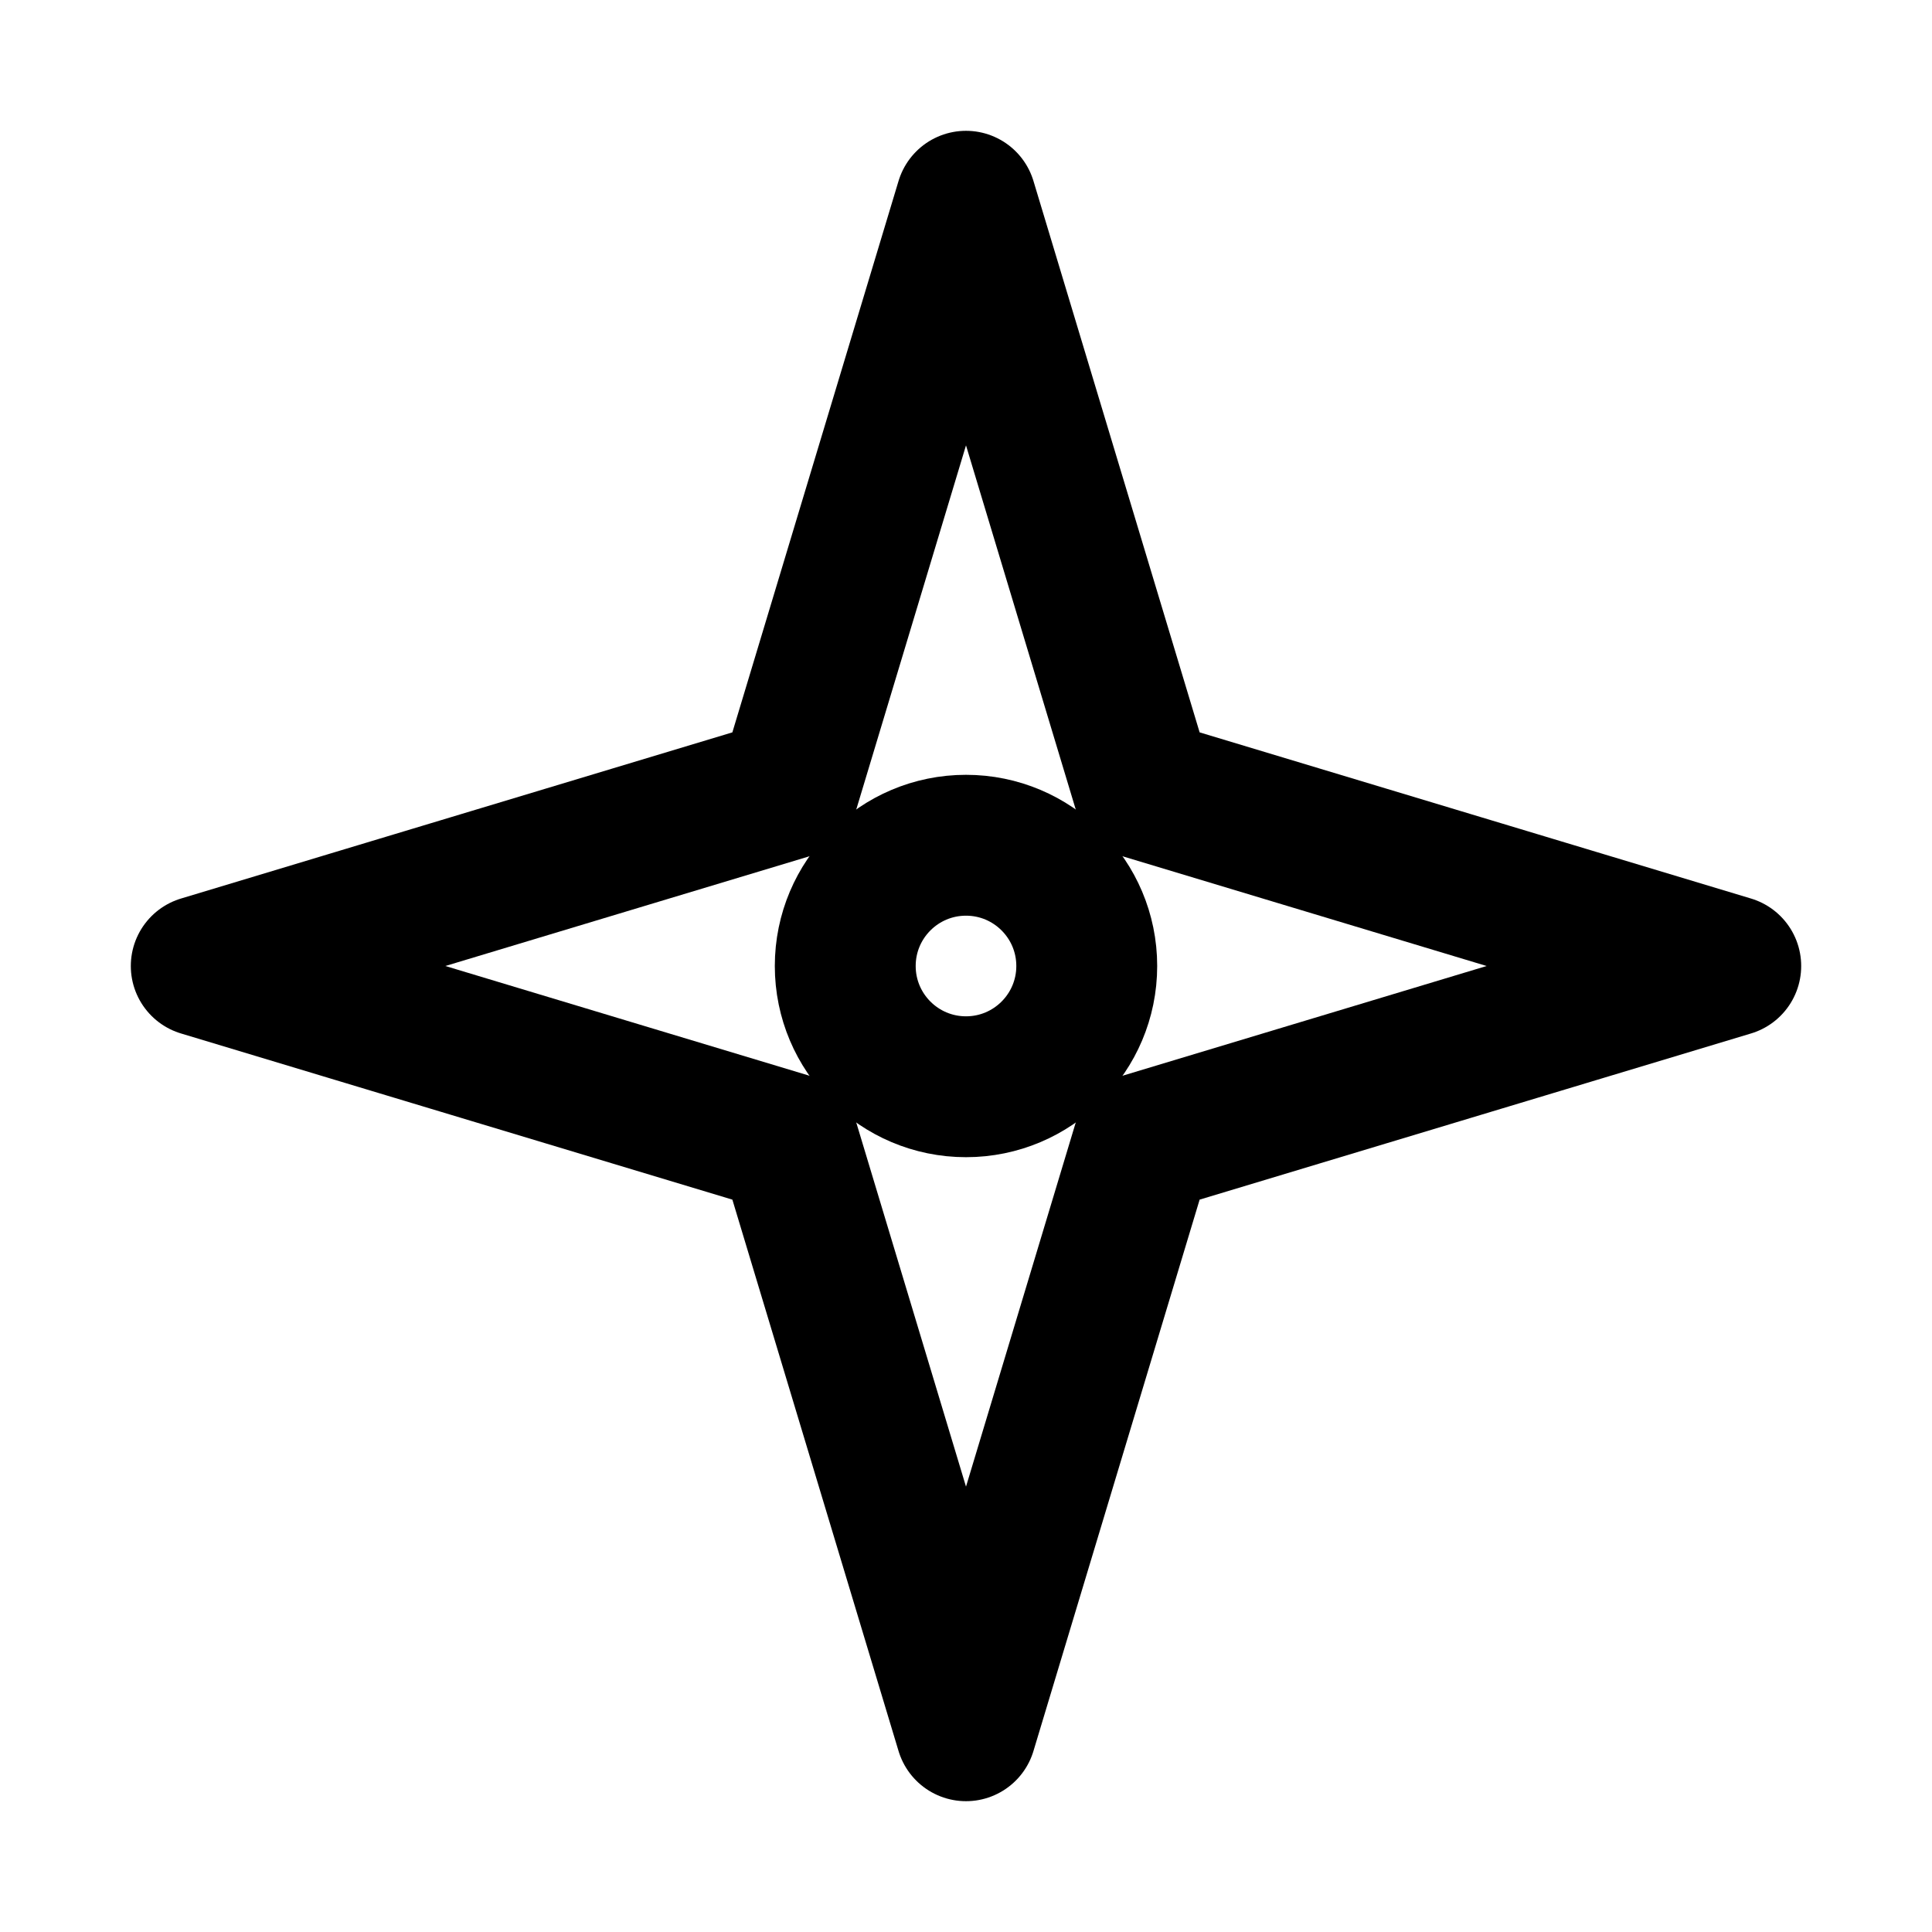
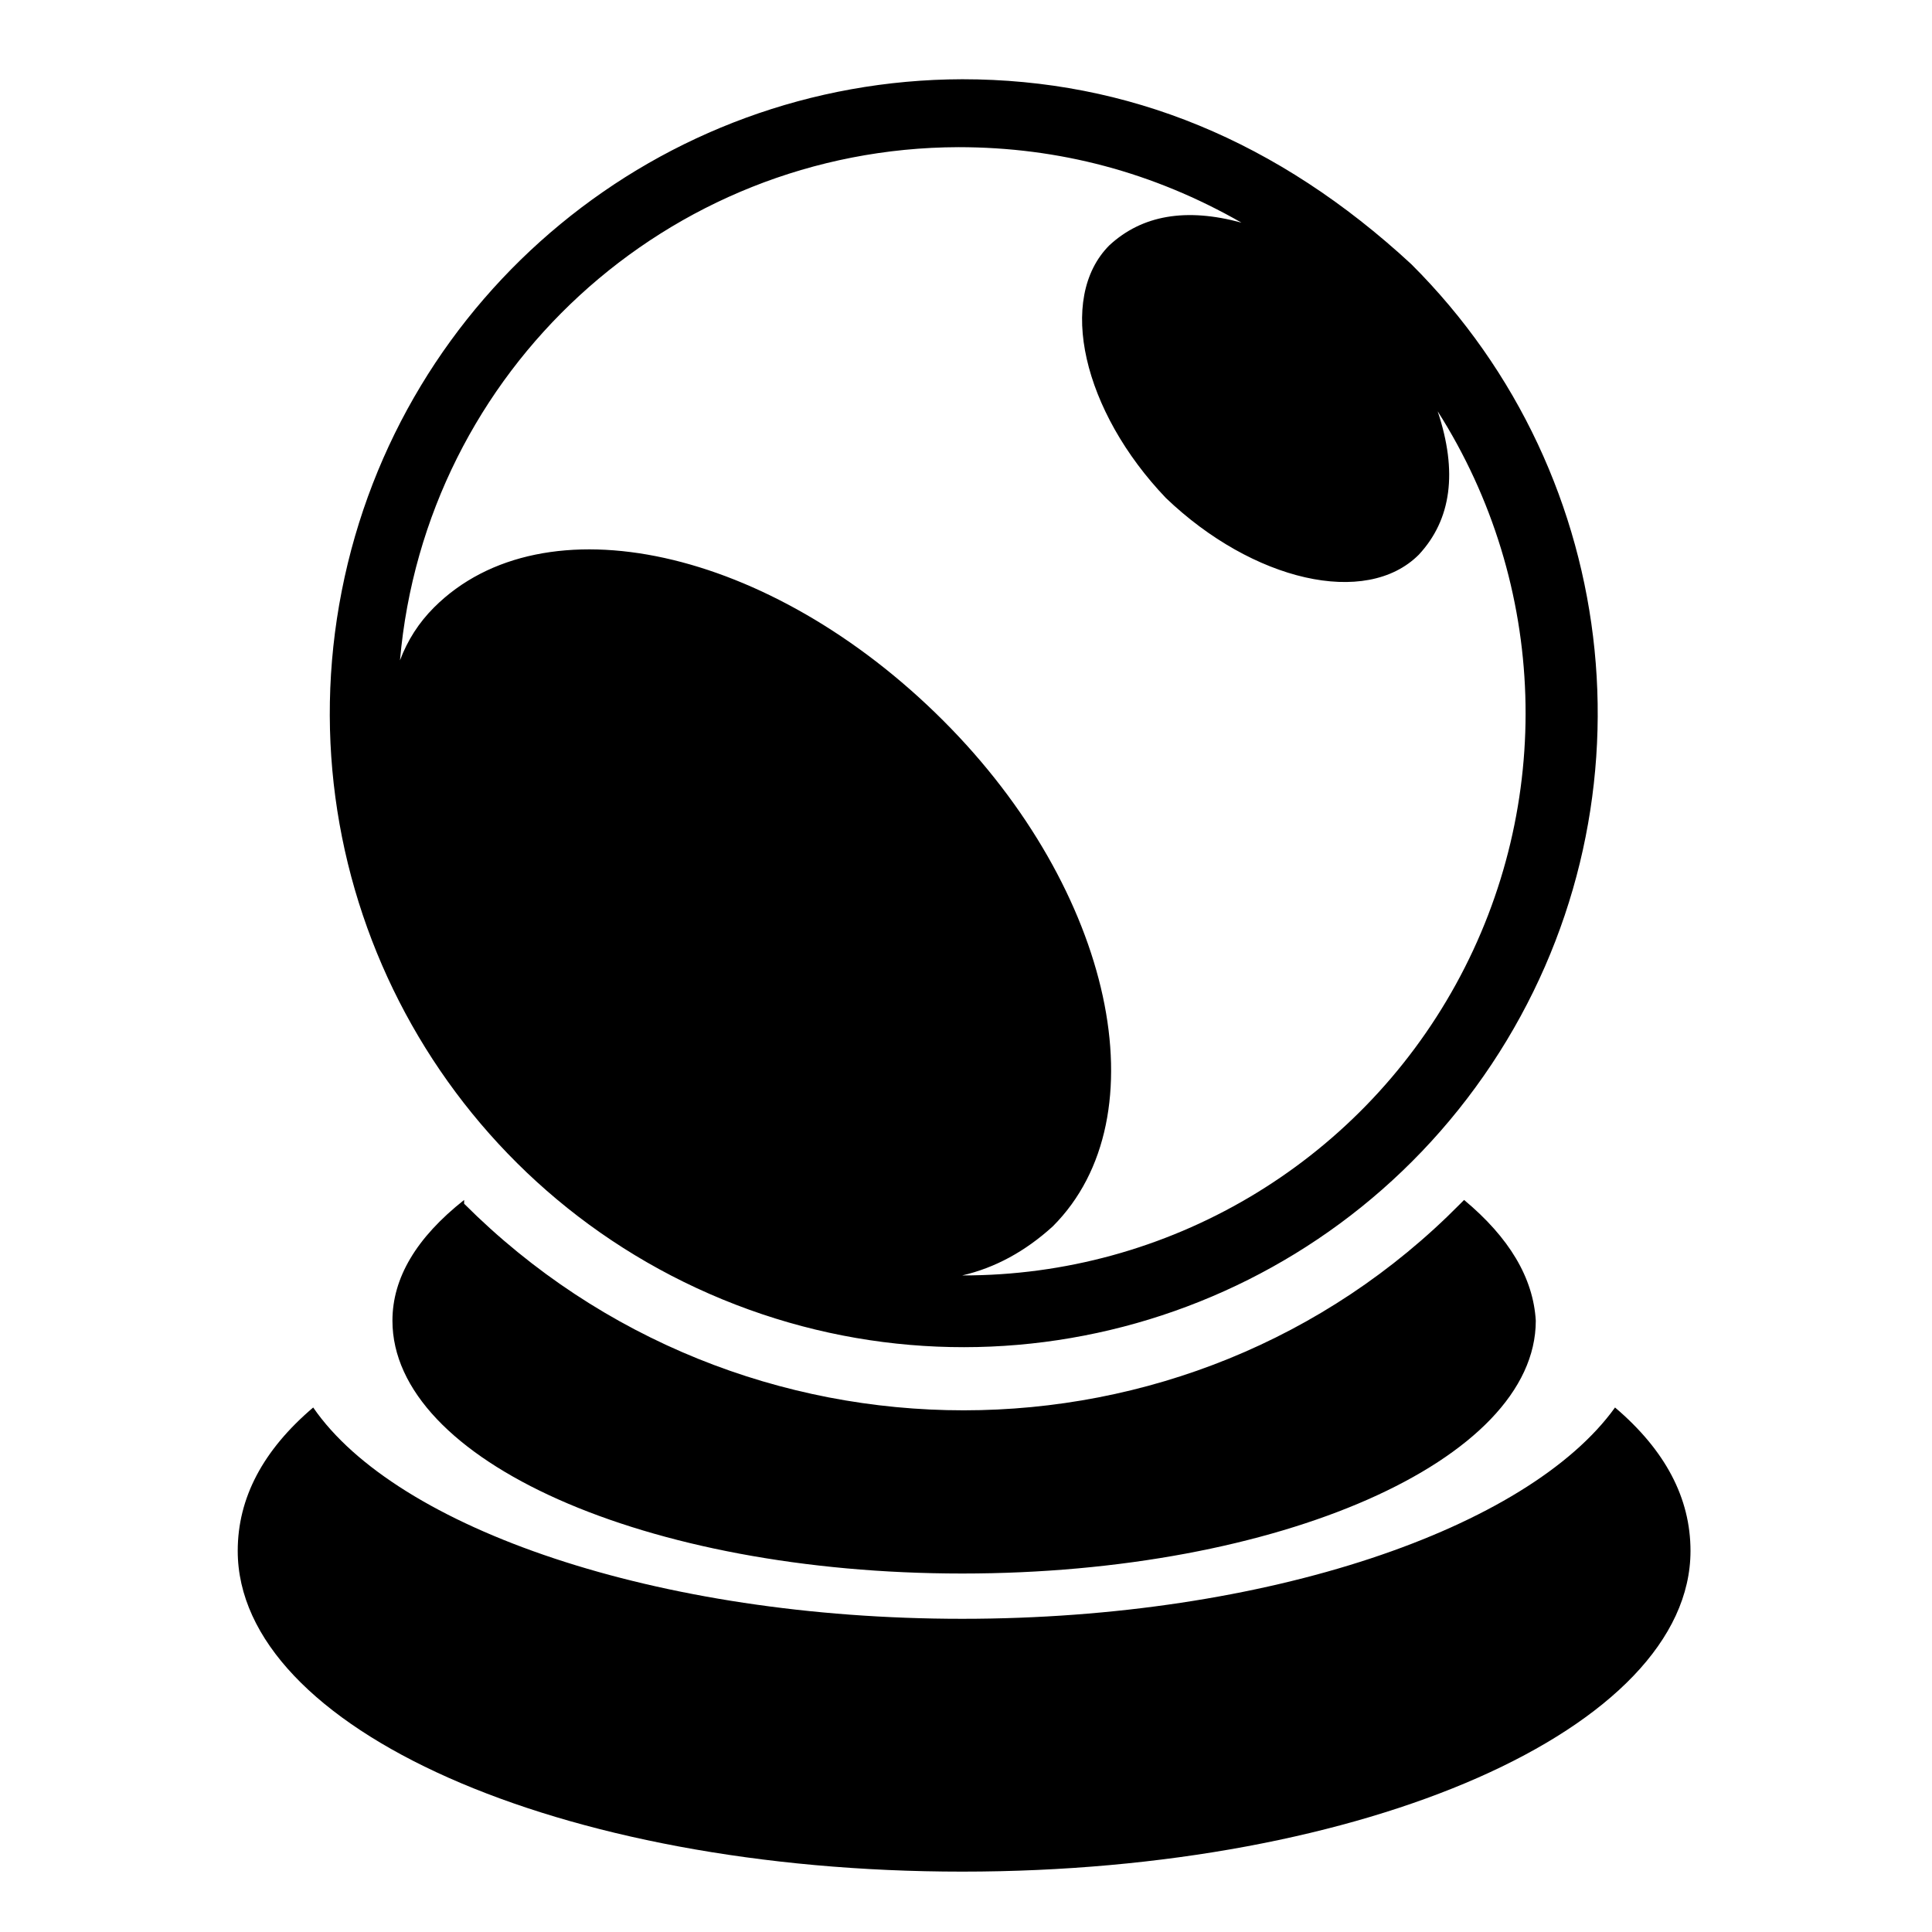
- <svg xmlns="http://www.w3.org/2000/svg" viewBox="0 0 24 24" fill="none" stroke="currentColor" stroke-width="1.75" stroke-linecap="round" stroke-linejoin="round" role="img" aria-label="Magia">
-   <path d="M12 2.5l2.2 7.3 7.3 2.2-7.3 2.2-2.2 7.3-2.2-7.3L2.5 12l7.3-2.2z" />
-   <circle cx="12" cy="12" r="1.5" />
+ <svg xmlns="http://www.w3.org/2000/svg" aria-label="Arkana" viewBox="0 0 512 512">
+   <path d="M255 21a168 168 0 1 0 119 49q-53-49-119-49m-1 18q40 0 75 20-22-6-35 6c-14 14-7 44 15 67 23 22 53 29 67 15q13-14 5-38a149 149 0 0 1-126 229q13-3 24-13c29-29 16-89-29-134-46-46-106-59-135-30q-6 6-9 14A149 149 0 0 1 254 39m133 280c-72 73-191 73-264 0v-1q-19 15-19 32c0 37 67 67 151 67s152-30 152-67q-1-17-19-32m40 55c-23 32-92 56-173 56s-150-24-172-56q-20 17-20 38c0 47 85 85 192 85s193-38 193-85q0-21-20-38" />
</svg>
